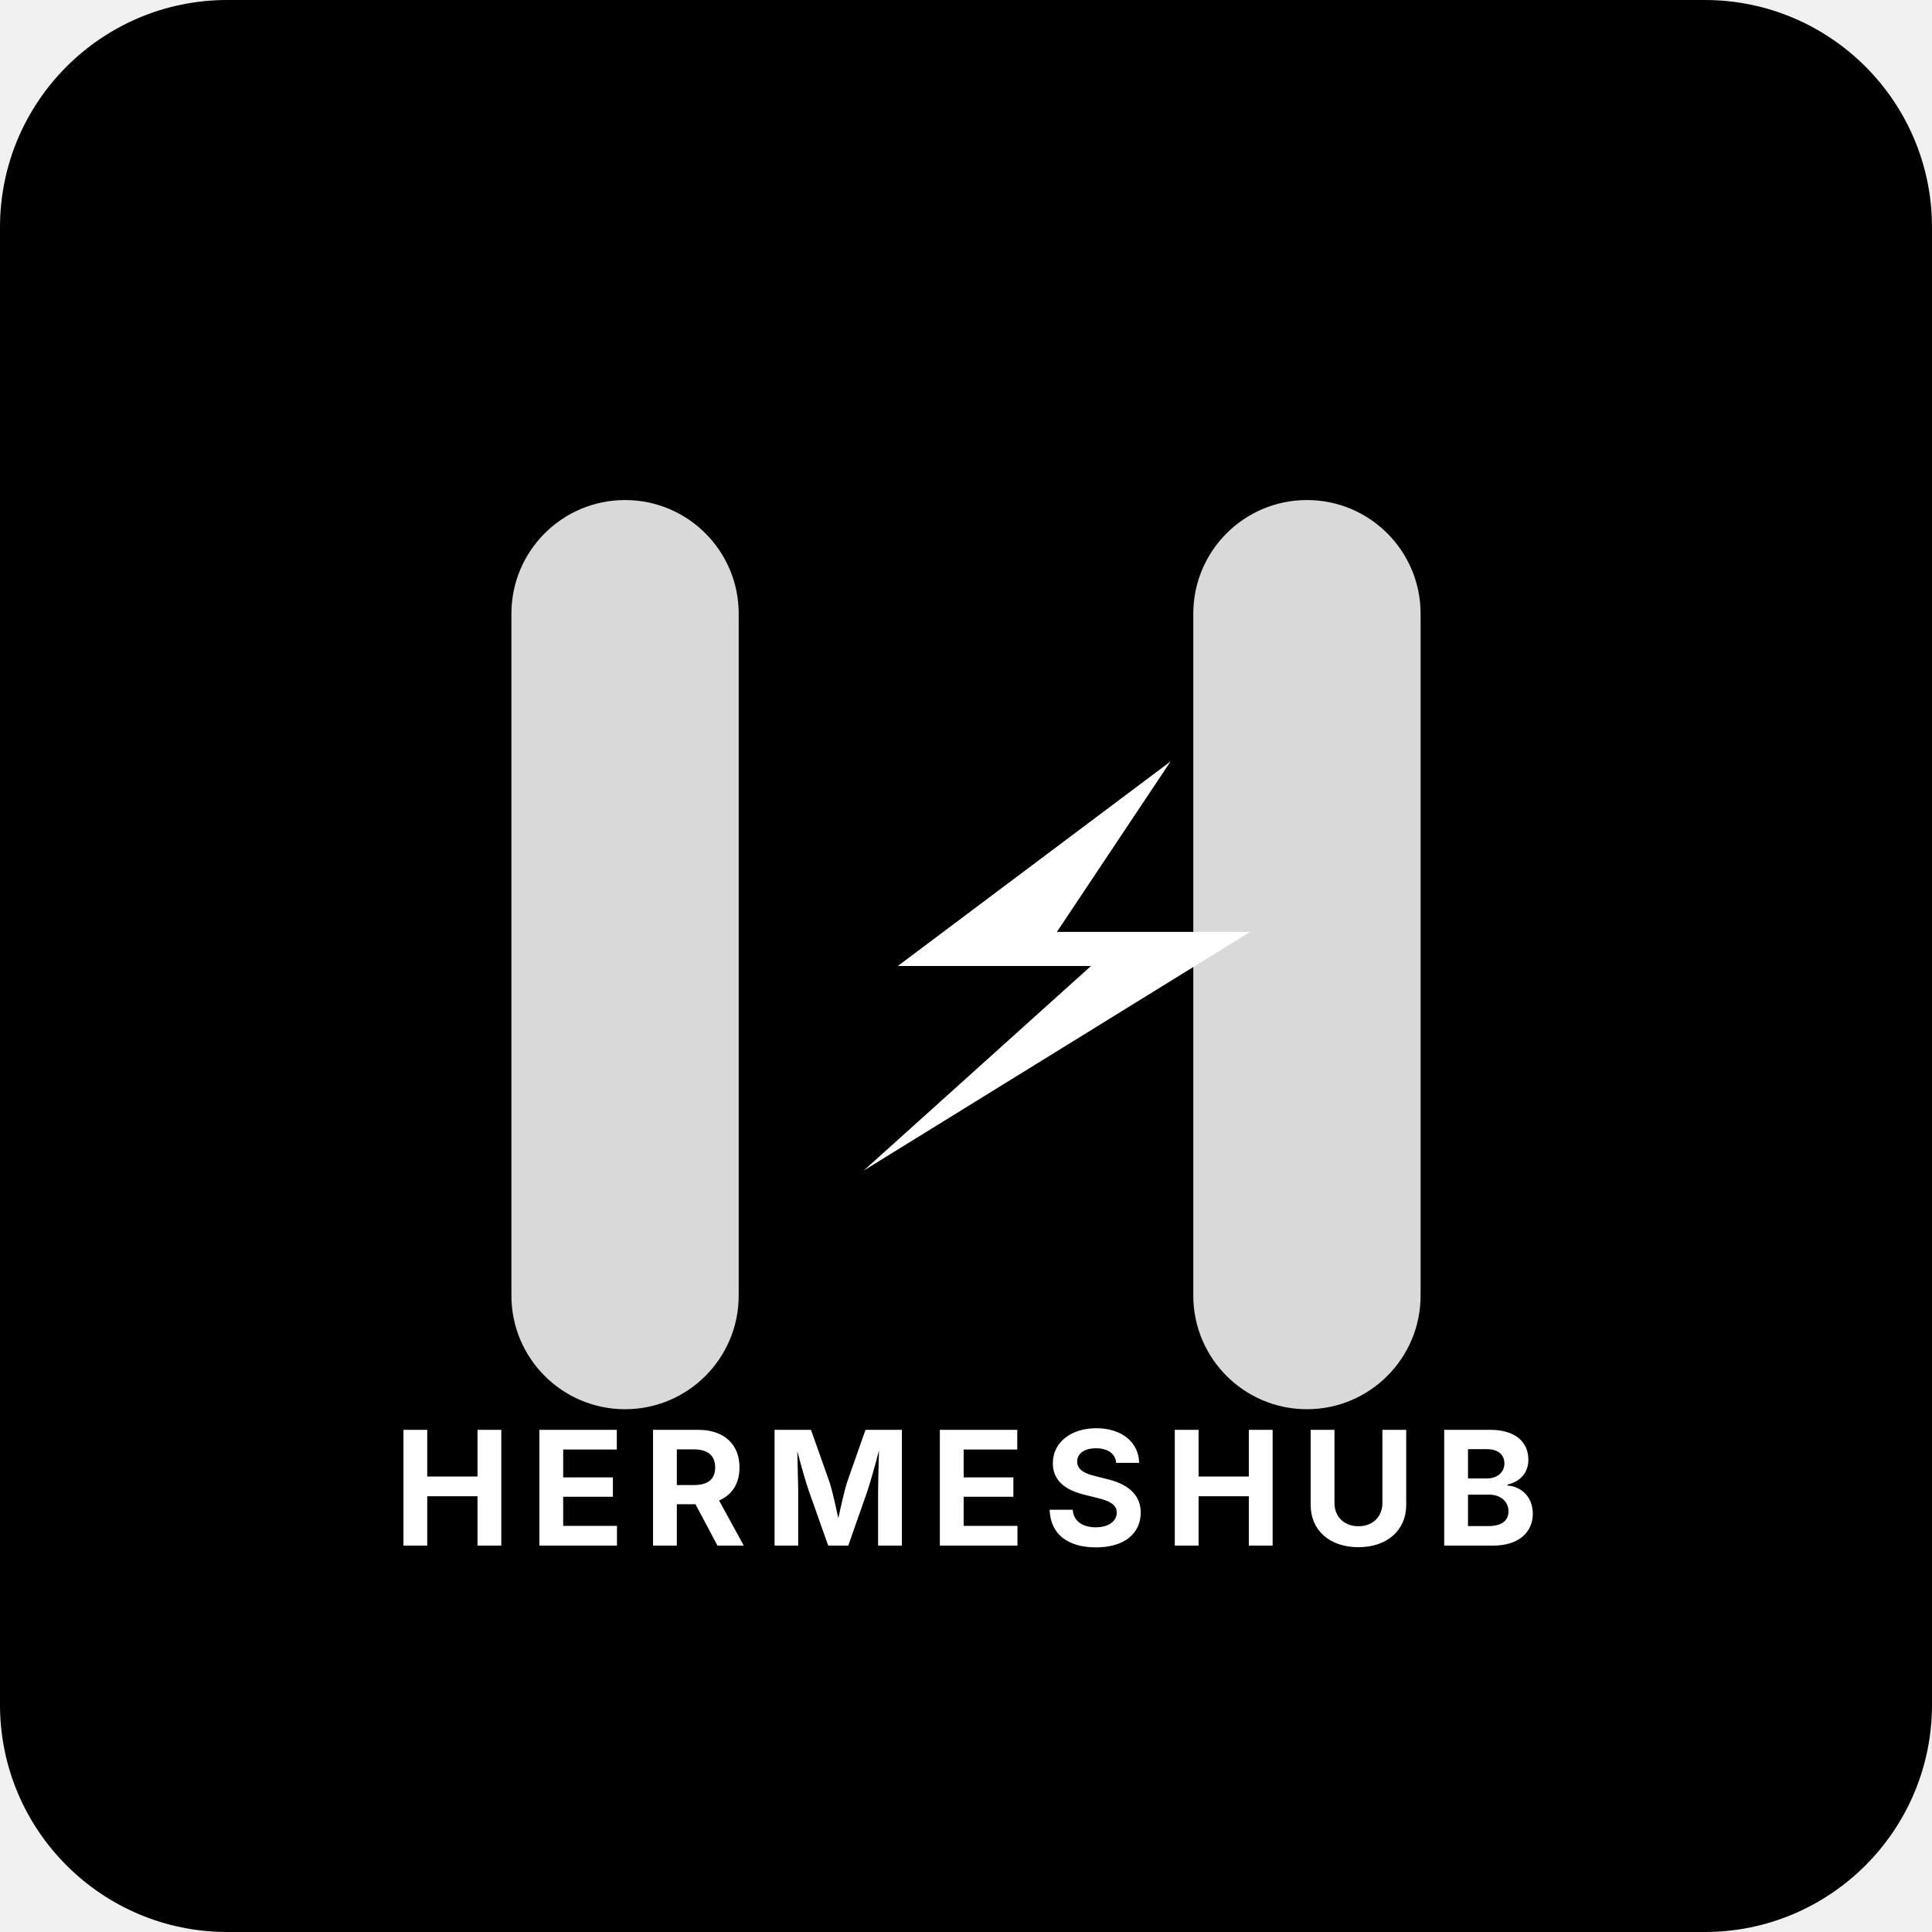
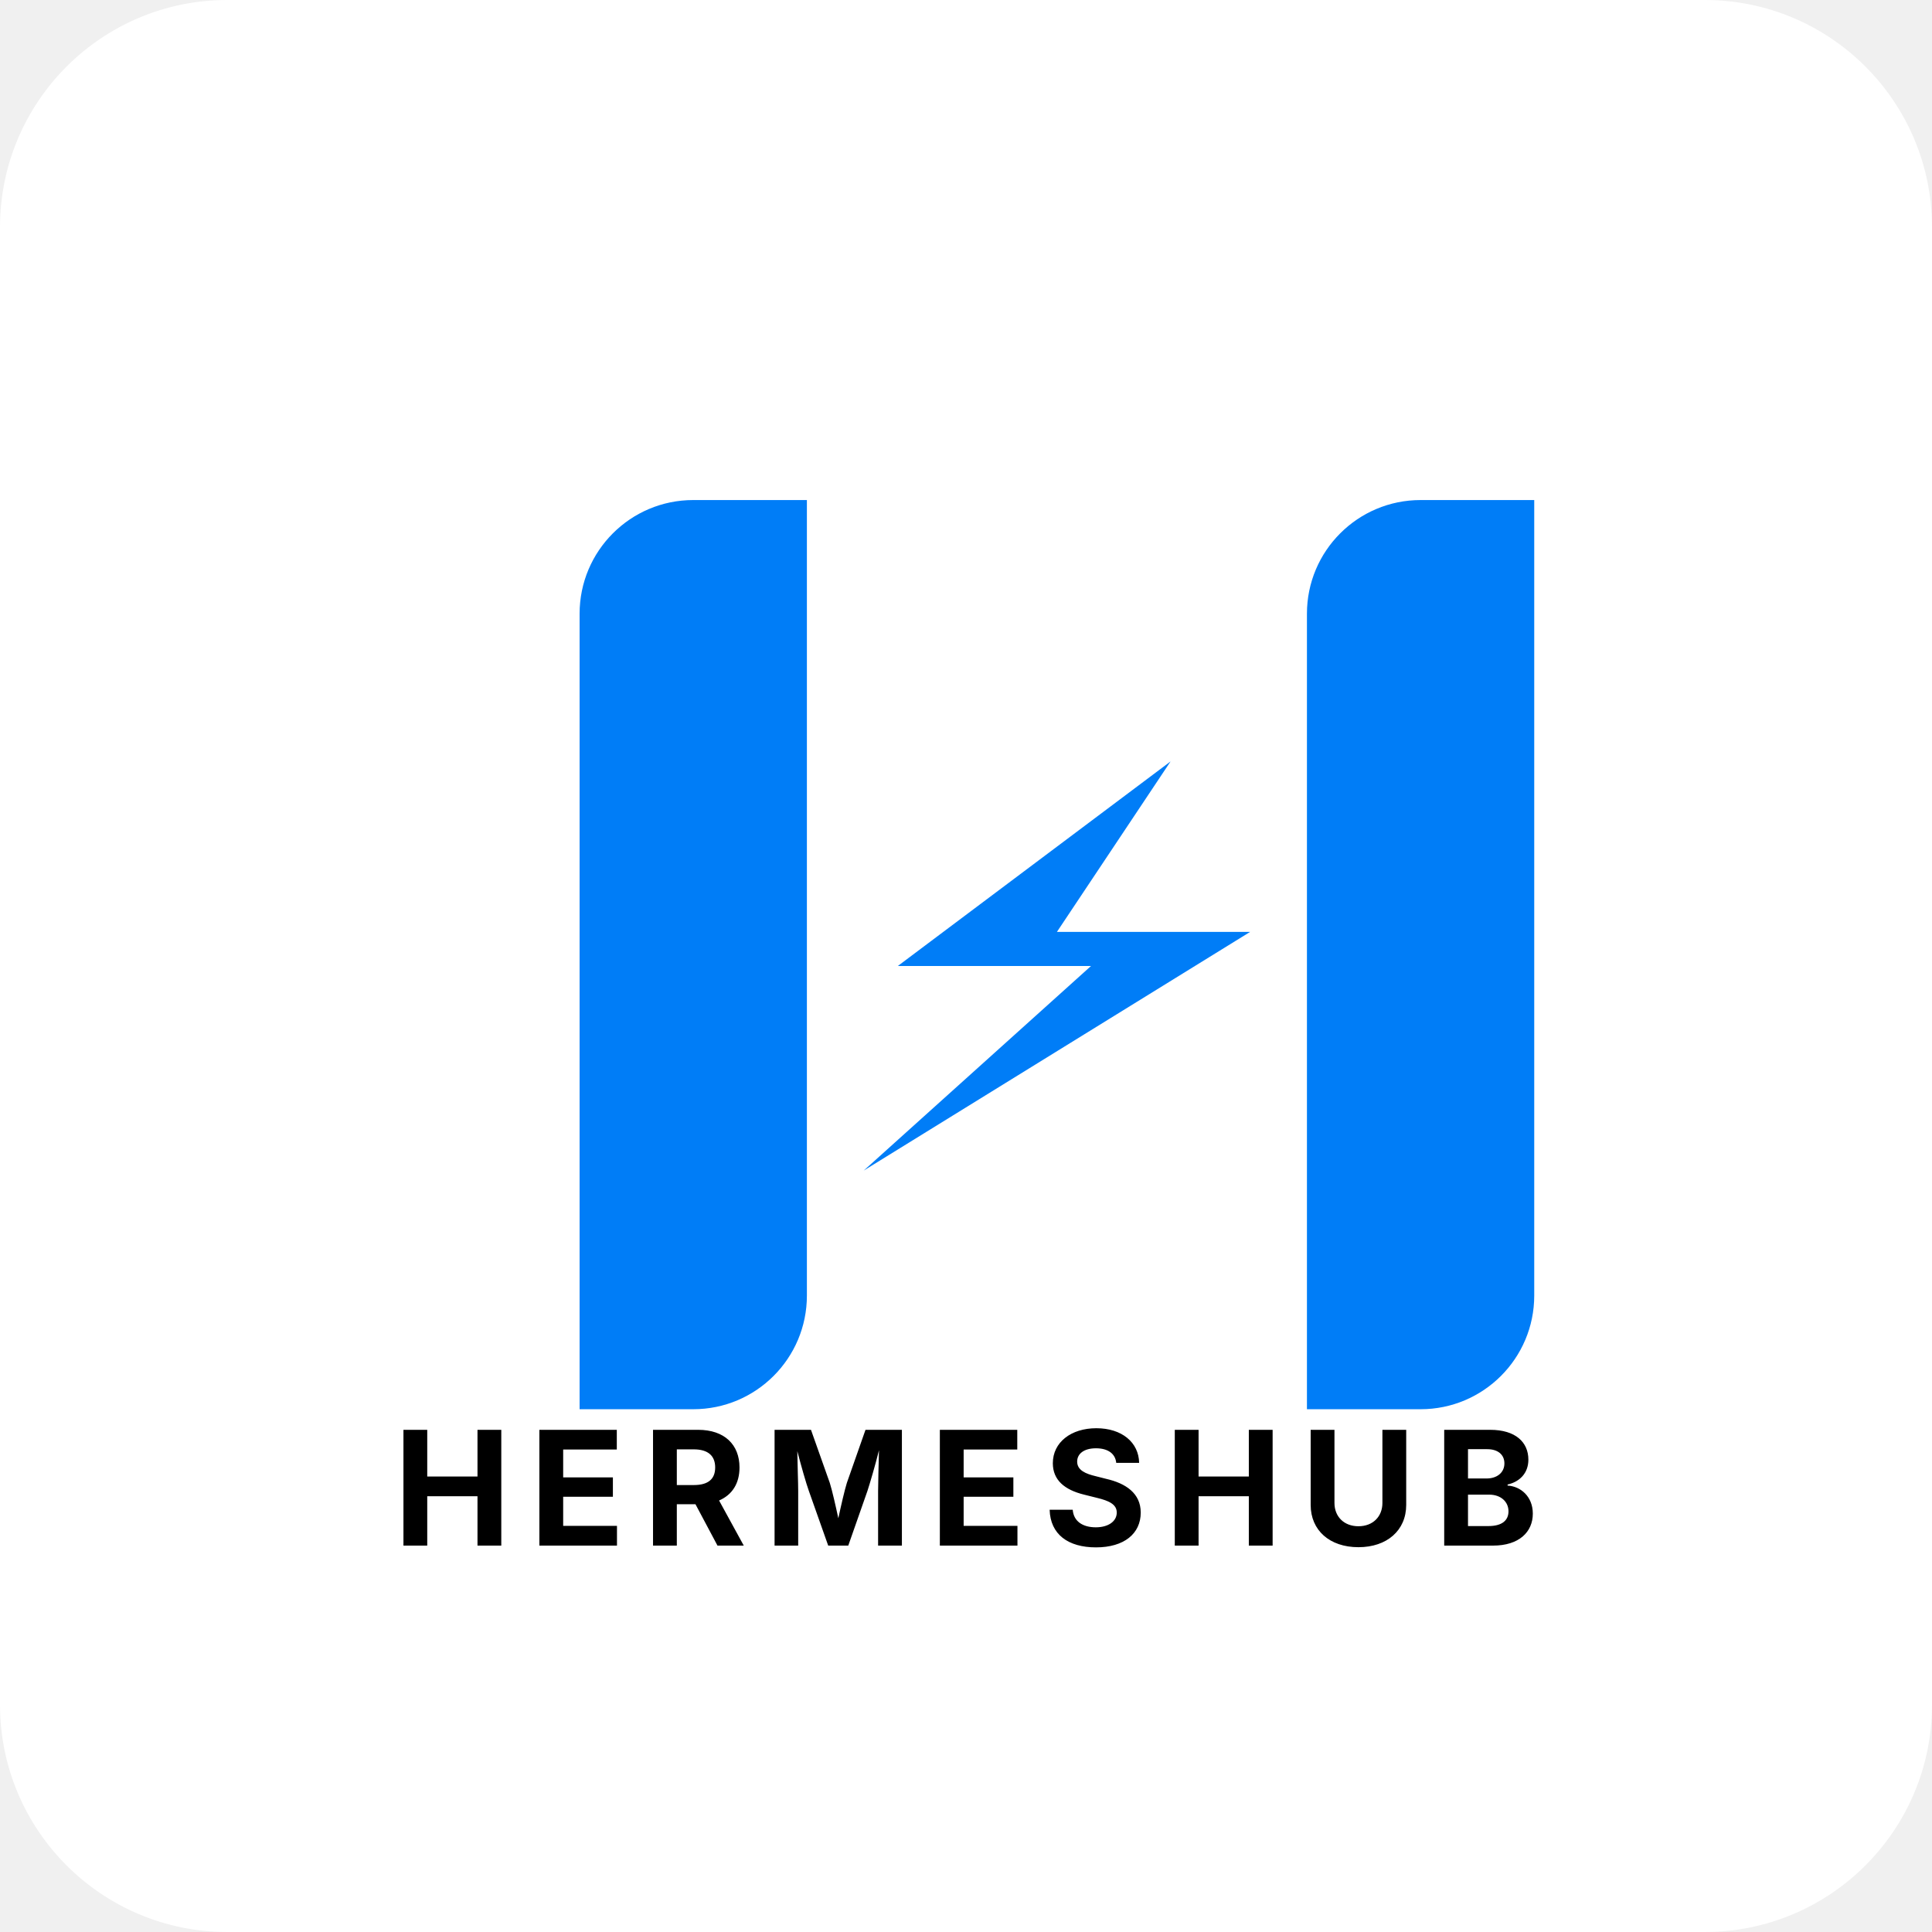
<svg xmlns="http://www.w3.org/2000/svg" width="170" height="170" viewBox="0 0 170 170" fill="none" role="img" aria-label="HermesHub designed logo">
-   <rect width="170" height="170" rx="20" fill="#000000" />
-   <rect x="45" y="44" width="20" height="80" rx="10" fill="#D9D9D9" />
-   <rect x="105" y="44" width="20" height="80" rx="10" fill="#D9D9D9" />
-   <path d="M103 67L79 85H96L76 103L110 82H93L103 67Z" fill="#FFFFFF" />
-   <text x="85" y="136" text-anchor="middle" font-family="Inter, Arial, sans-serif" font-size="14" font-weight="700" letter-spacing="1.5" fill="#FFFFFF">HERMESHUB</text>
+   <rect width="170" height="170" rx="20" fill="#FFFFFF" />
+   <path d="M61 44H71V114A10 10 0 0 1 61 124H51V54A10 10 0 0 1 61 44Z" fill="#007DF7" />
+   <path d="M125 44H135V114A10 10 0 0 1 125 124H115V54A10 10 0 0 1 125 44Z" fill="#007DF7" />
+   <path d="M103 67L79 85H96L76 103L110 82H93L103 67Z" fill="#007DF7" />
+   <text x="85" y="136" text-anchor="middle" font-family="Inter, Arial, sans-serif" font-size="14" font-weight="700" letter-spacing="1.5" fill="#000000">HERMESHUB</text>
</svg>
